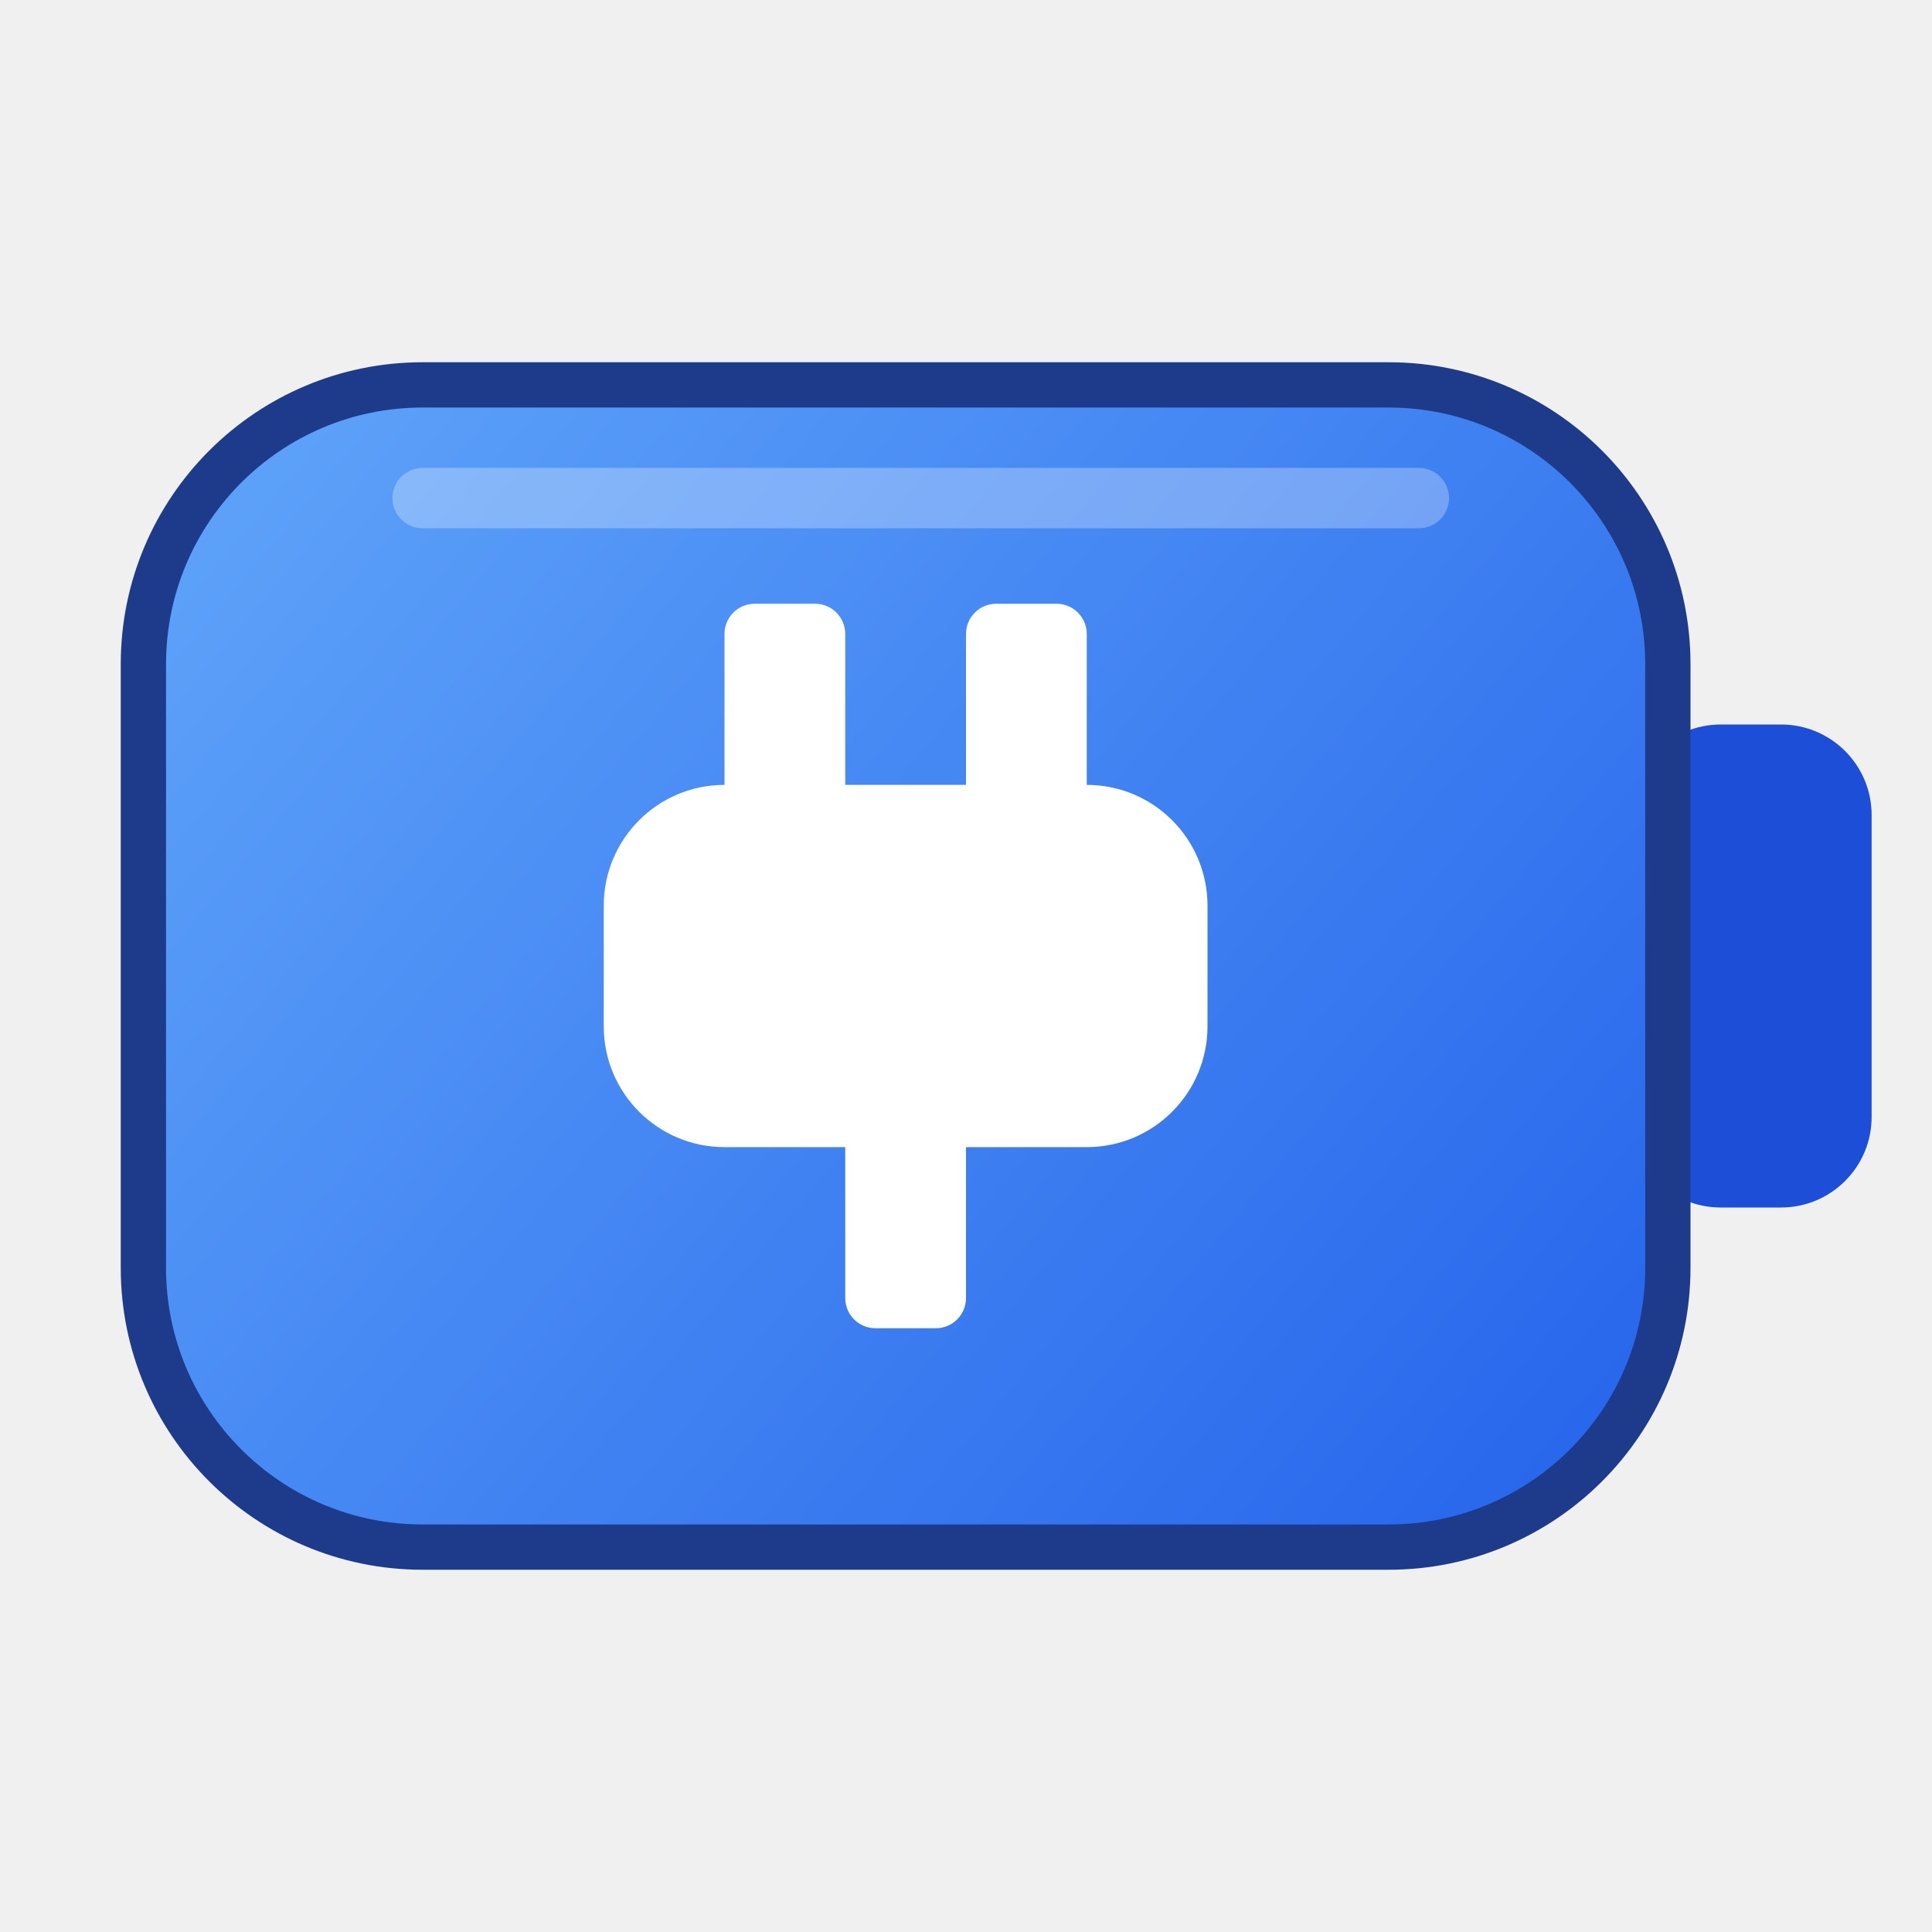
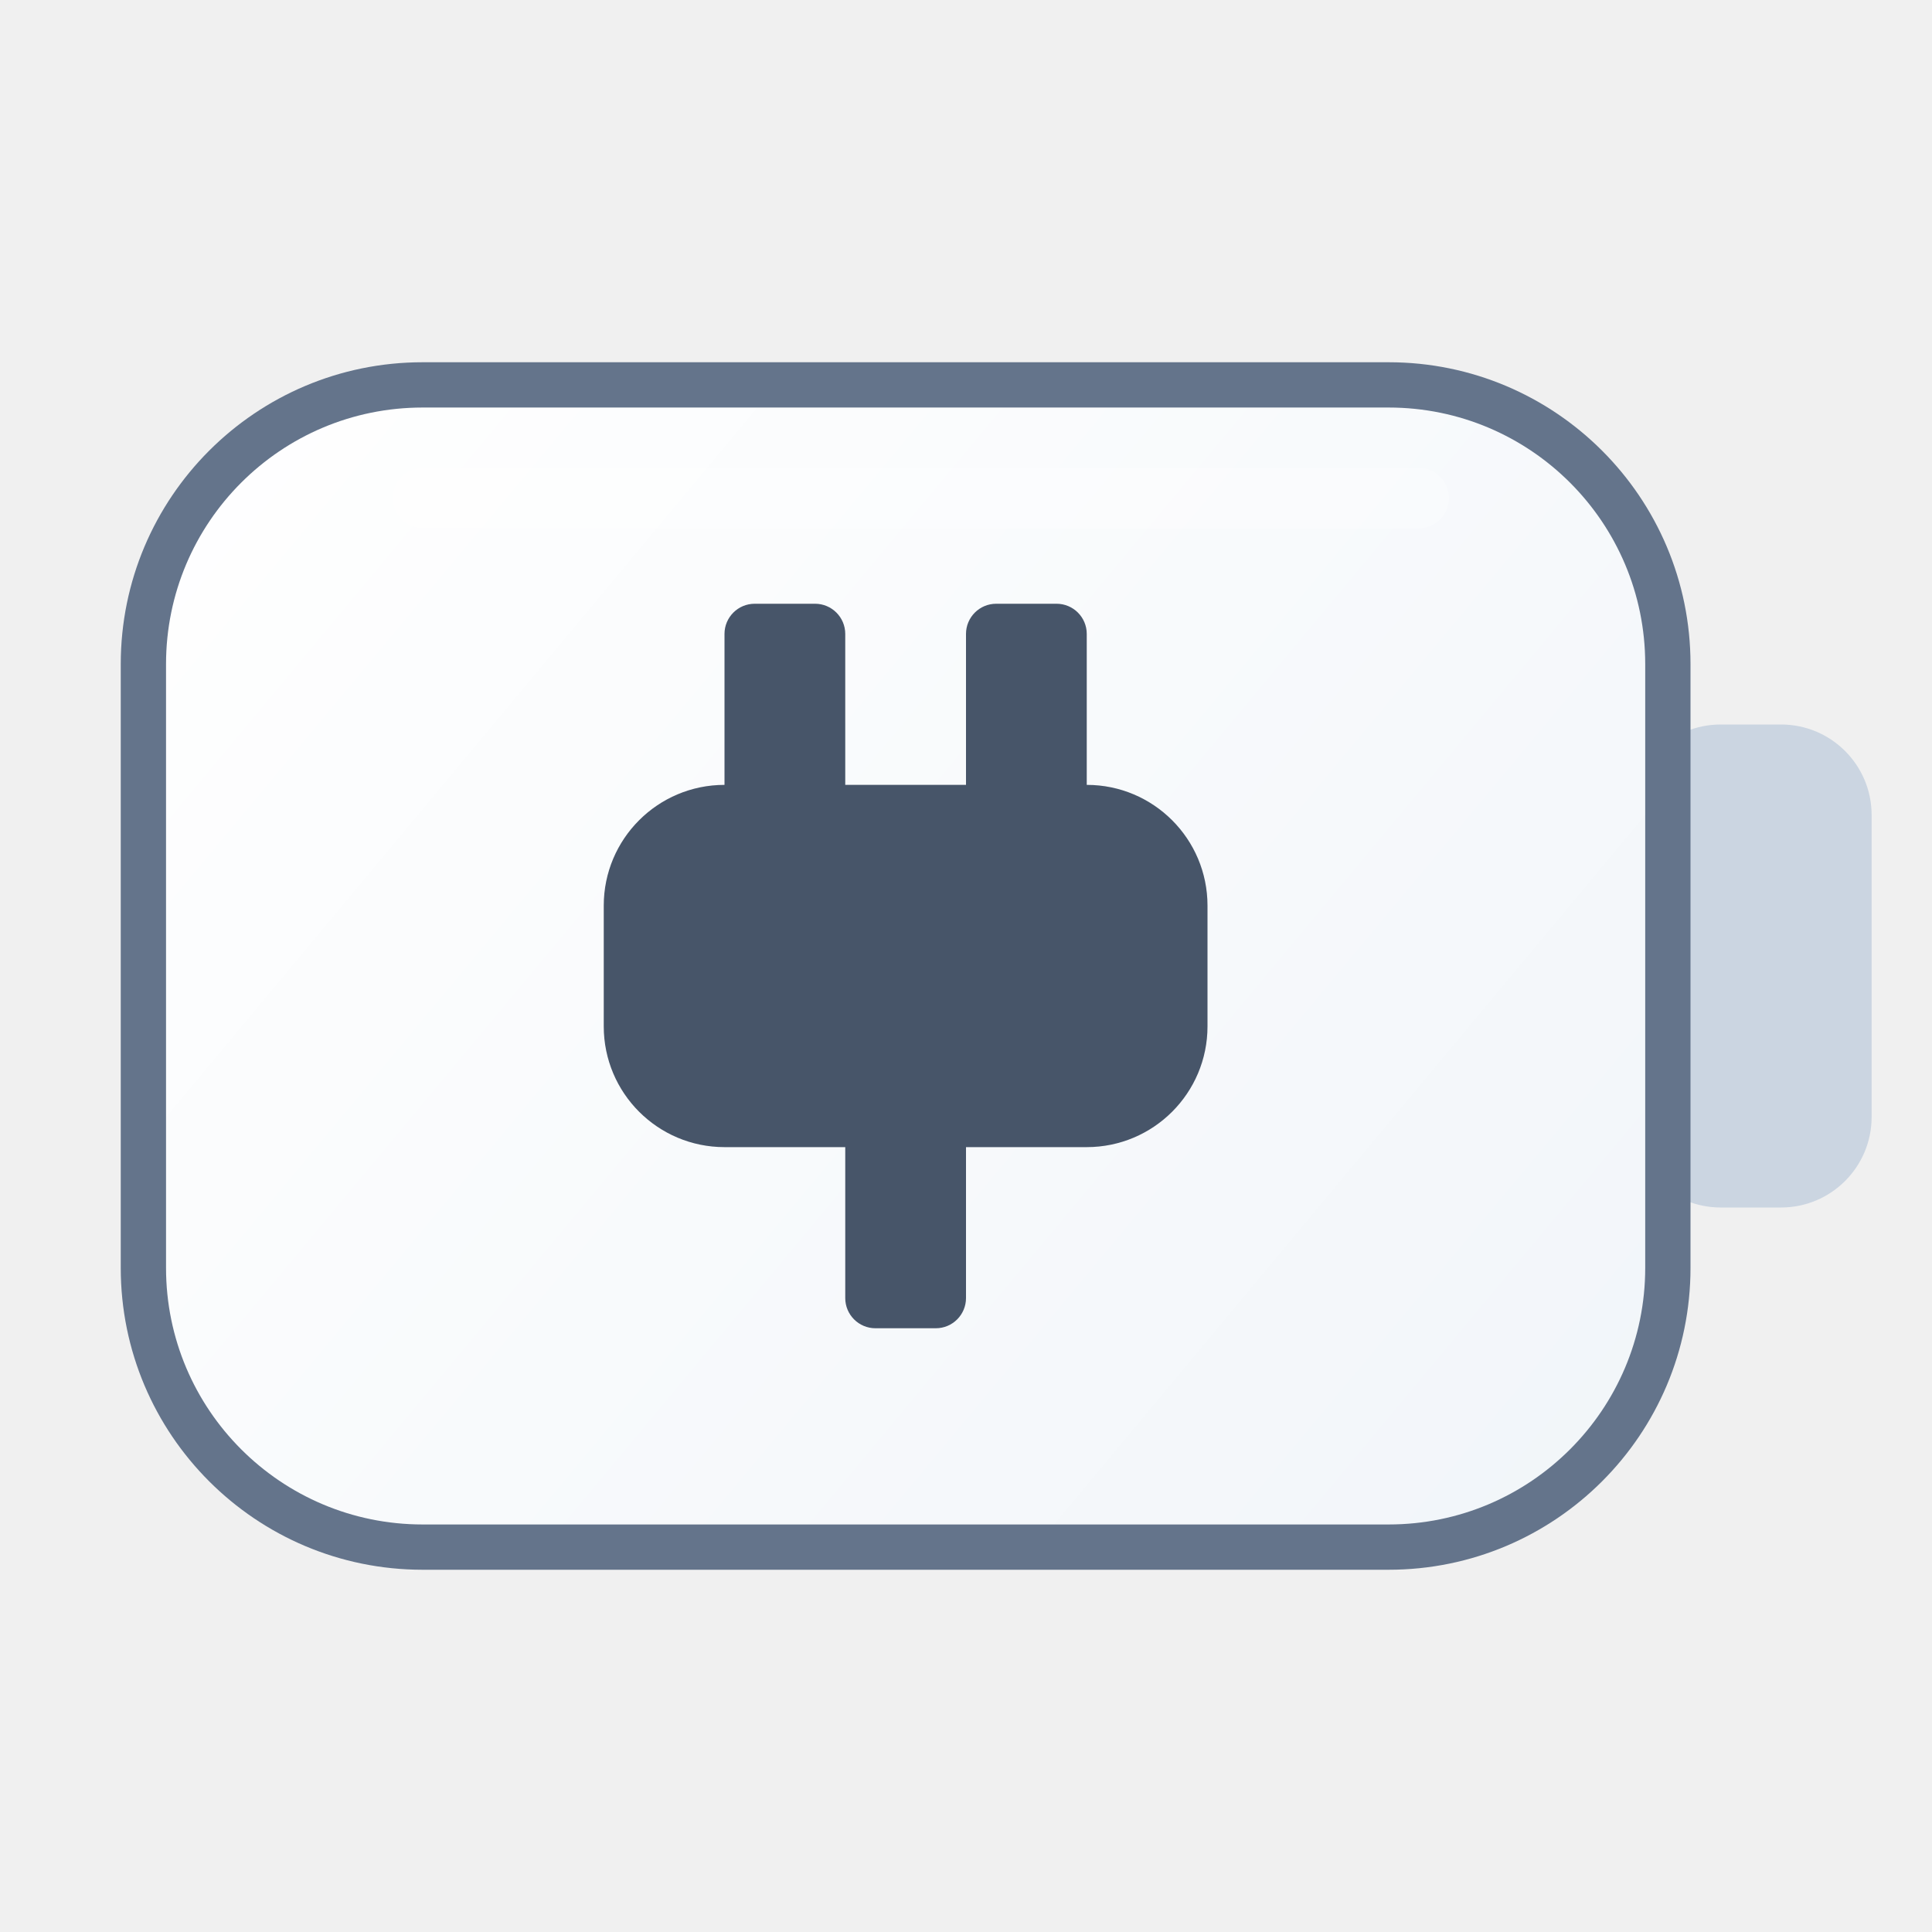
<svg xmlns="http://www.w3.org/2000/svg" viewBox="0 0 32 32" fill="none">
  <defs>
    <linearGradient id="battery" x1="3" y1="6" x2="27" y2="26" gradientUnits="userSpaceOnUse">
-       <stop stop-color="#60a5fa" />
-       <stop offset="1" stop-color="#2563eb" />
+       <stop stop-color="#ffffff" />
+       <stop offset="1" stop-color="#f1f5f9" />
    </linearGradient>
  </defs>
-   <rect x="27" y="12" width="4" height="8" rx="1.5" fill="#1d4ed8" />
-   <rect x="2" y="6" width="26" height="20" rx="5" fill="#1e3a8a" />
+   <rect x="27" y="12" width="4" height="8" rx="1.5" fill="#cbd5e1" />
+   <rect x="2" y="6" width="26" height="20" rx="5" fill="#64748b" />
  <rect x="2.75" y="6.75" width="24.5" height="18.5" rx="4.25" fill="url(#battery)" />
  <rect x="6.5" y="7.75" width="17.5" height="1" rx="0.5" fill="white" fill-opacity=".28" />
-   <rect x="10" y="13" width="10" height="6" rx="2" fill="#ffffff" />
-   <rect x="12" y="10" width="2" height="4" rx="0.5" fill="#ffffff" />
-   <rect x="16" y="10" width="2" height="4" rx="0.5" fill="#ffffff" />
-   <rect x="14" y="18" width="2" height="4" rx="0.5" fill="#ffffff" />
+   <rect x="10" y="13" width="10" height="6" rx="2" fill="#475569" />
+   <rect x="12" y="10" width="2" height="4" rx="0.5" fill="#475569" />
+   <rect x="16" y="10" width="2" height="4" rx="0.5" fill="#475569" />
+   <rect x="14" y="18" width="2" height="4" rx="0.5" fill="#475569" />
</svg>
